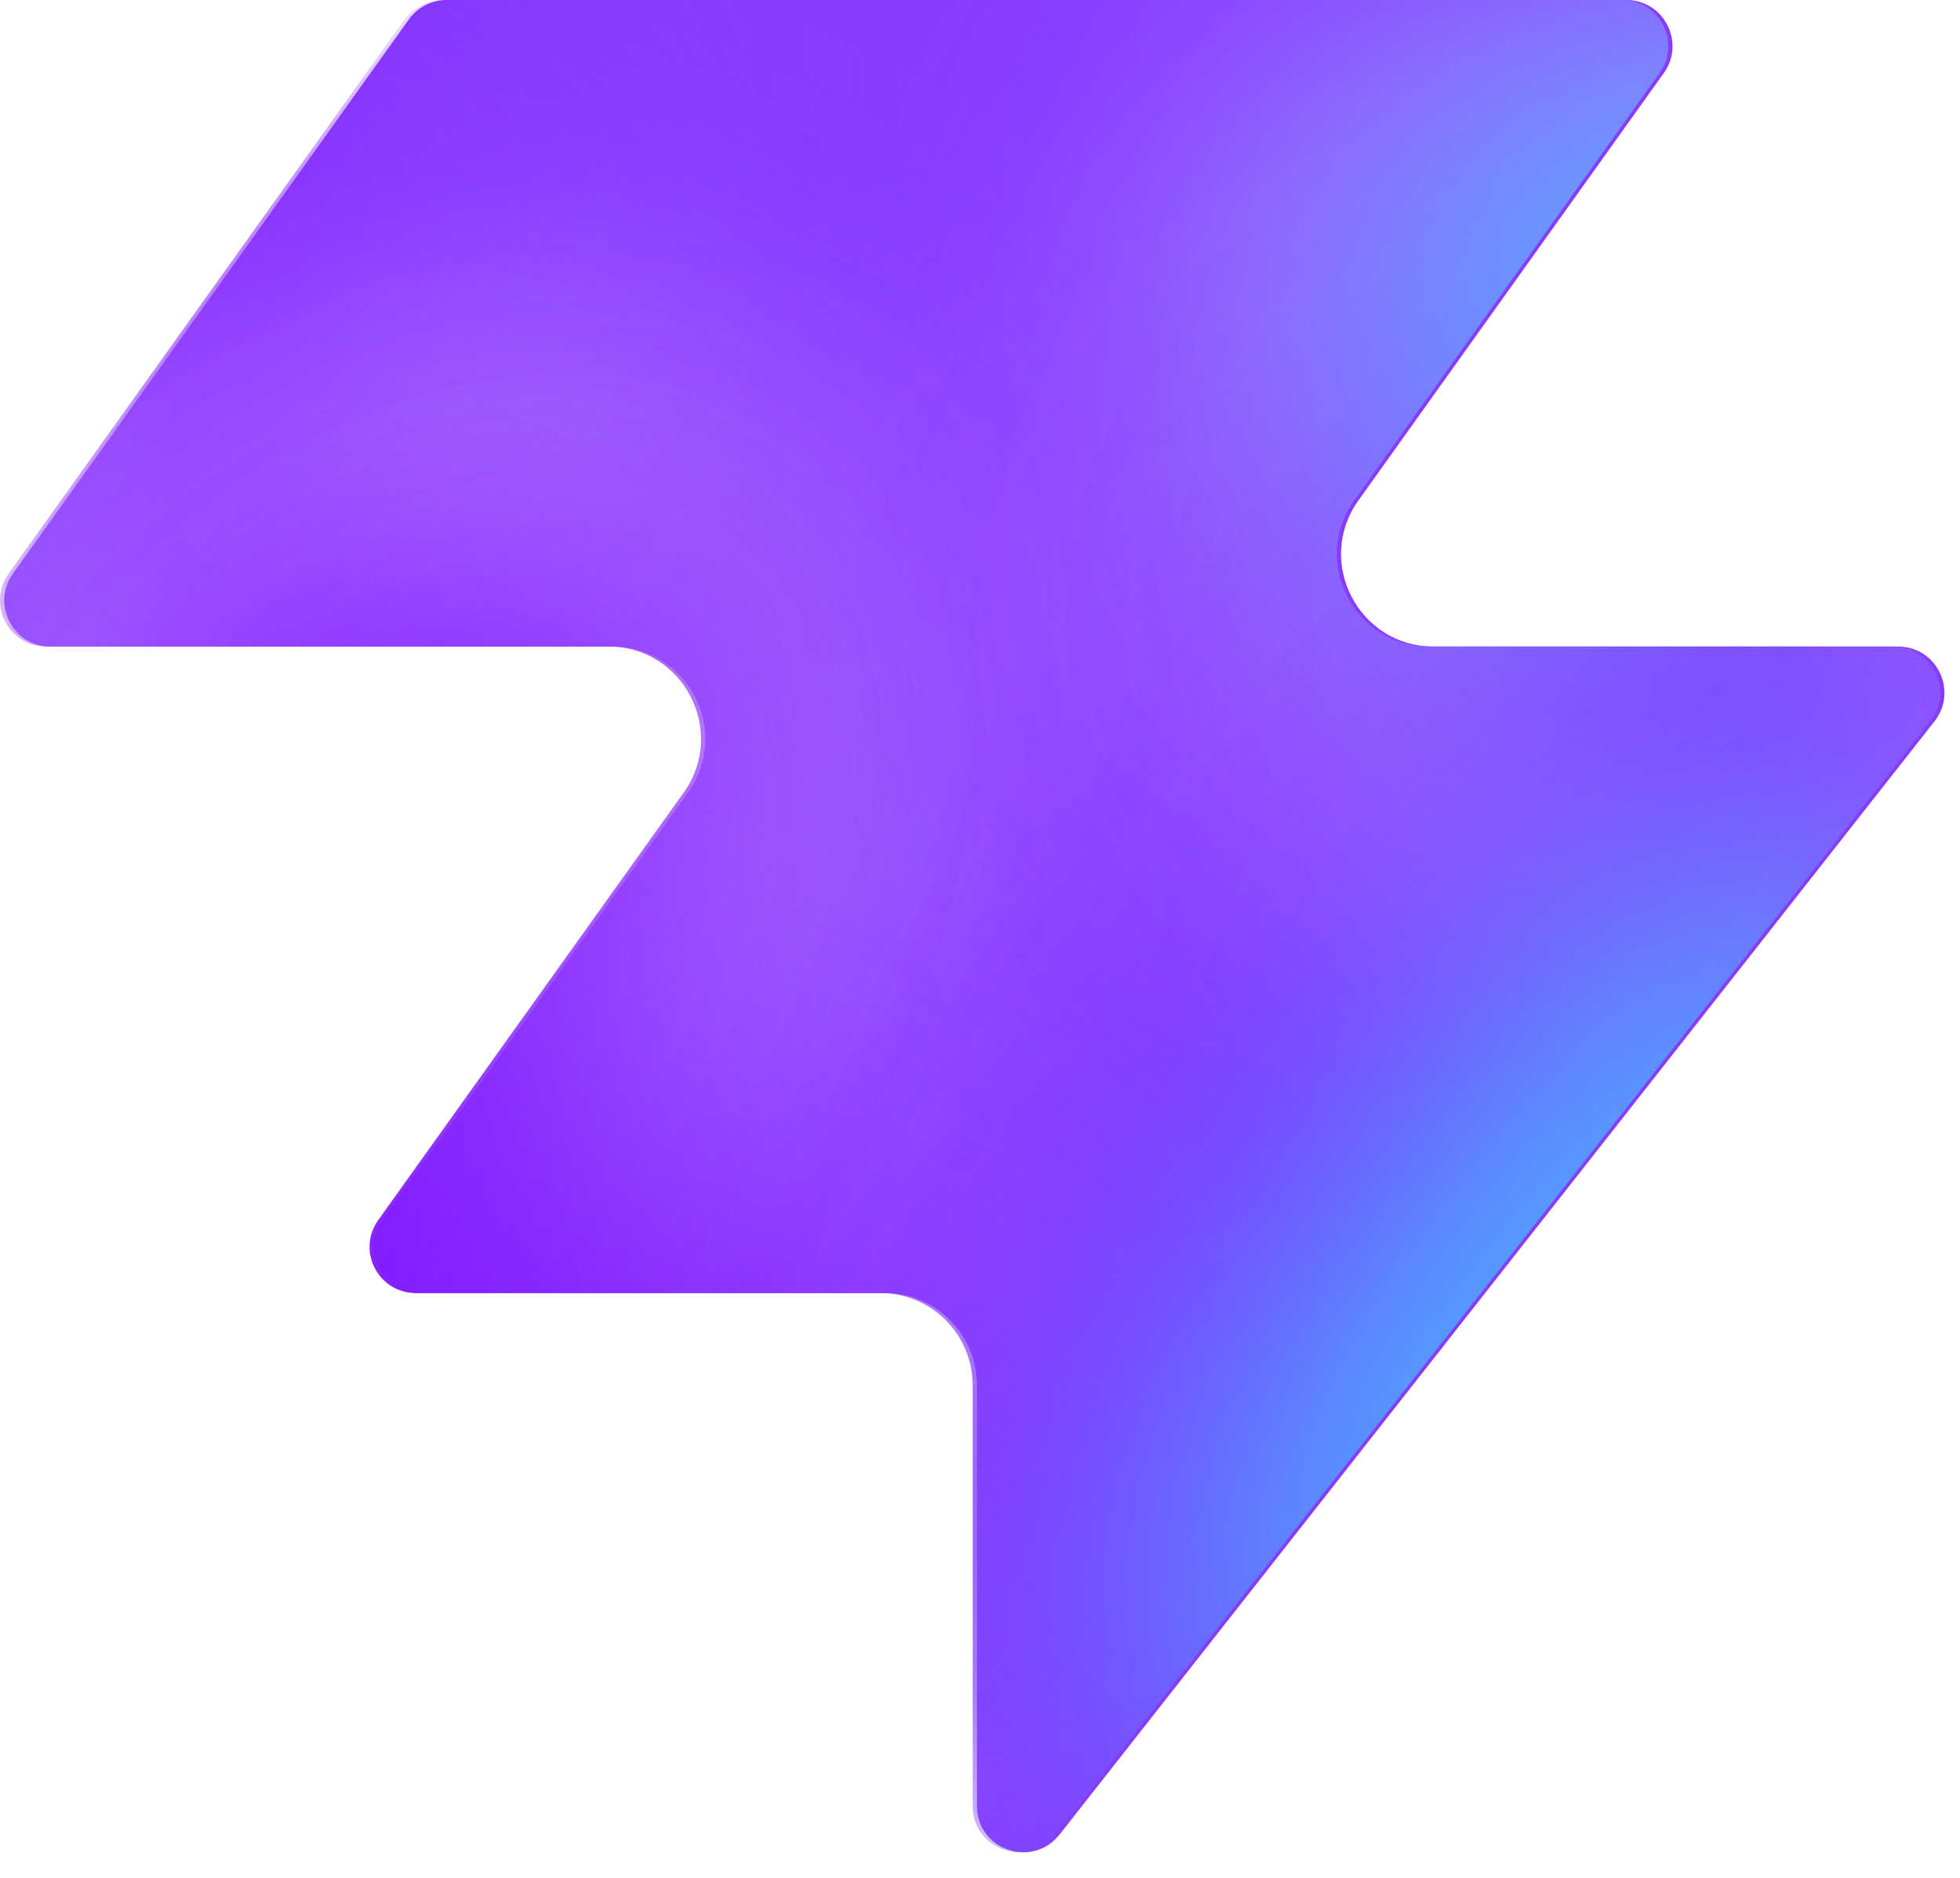
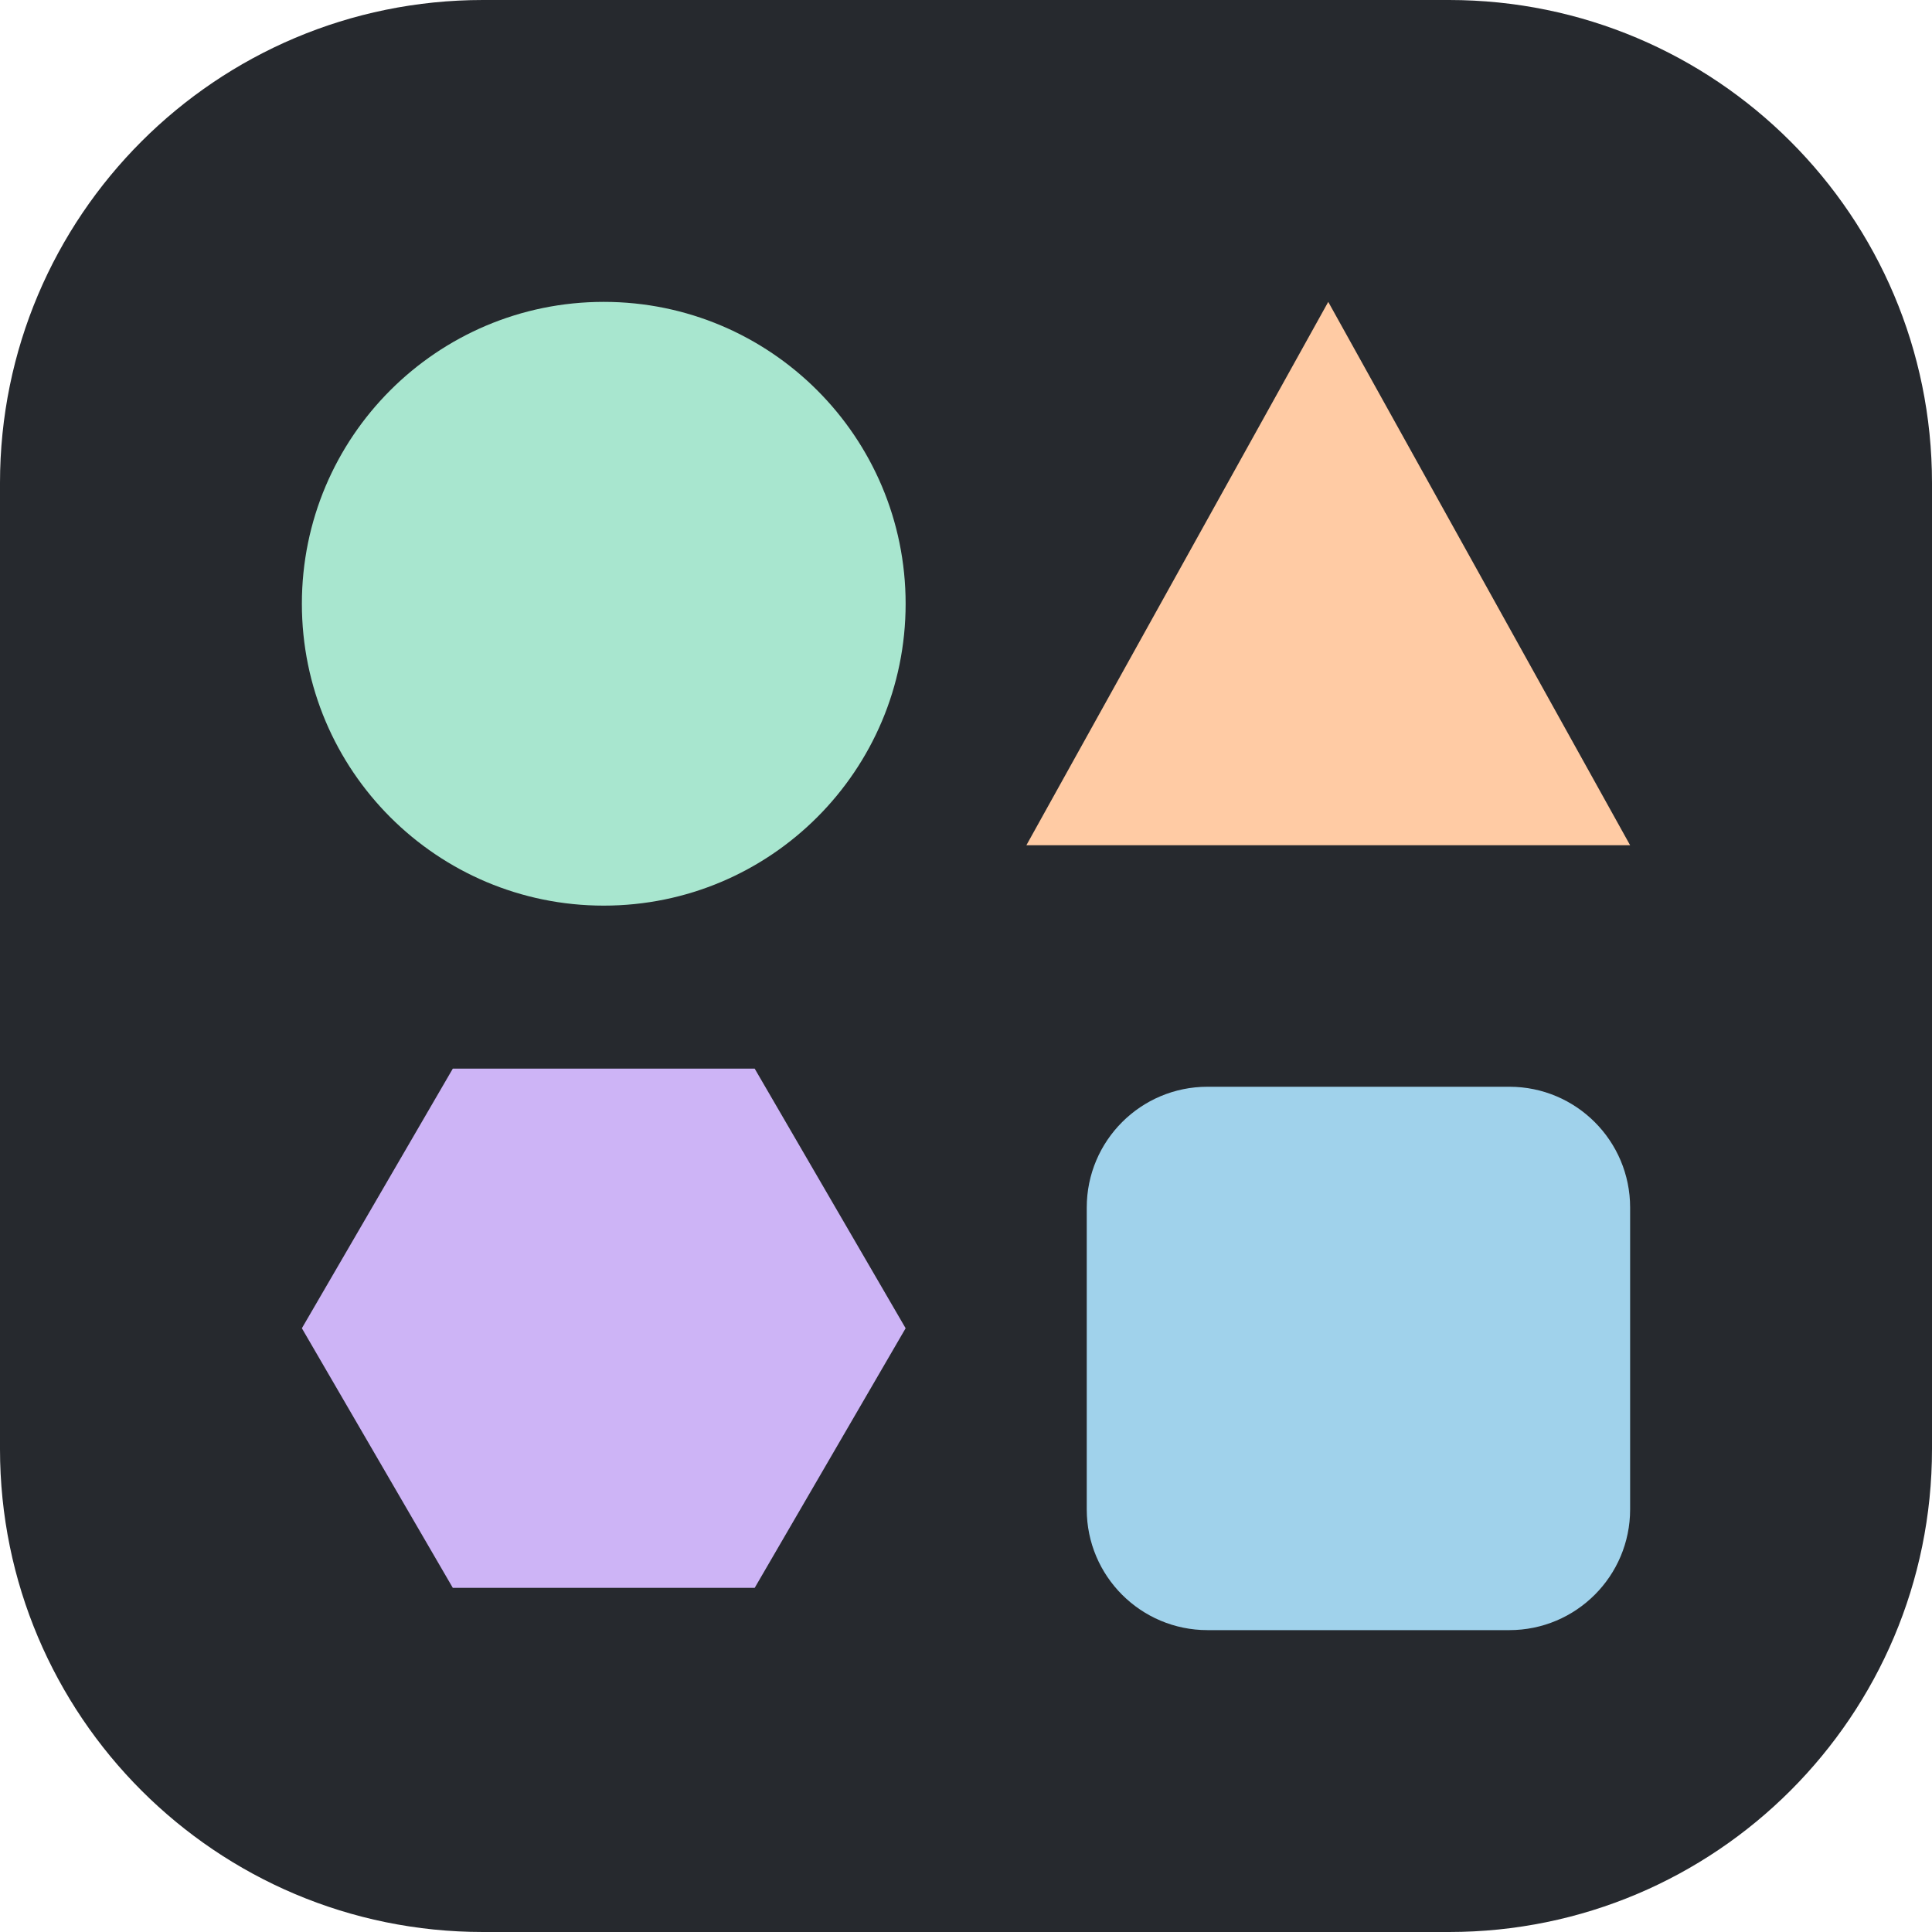
- <svg xmlns="http://www.w3.org/2000/svg" width="48" height="46" fill="none" viewBox="0 0 48 46">
-   <path fill="#863bff" d="M25.946 44.938c-.664.845-2.021.375-2.021-.698V33.937a2.26 2.26 0 0 0-2.262-2.262H10.287c-.92 0-1.456-1.04-.92-1.788l7.48-10.471c1.07-1.497 0-3.578-1.842-3.578H1.237c-.92 0-1.456-1.04-.92-1.788L10.013.474c.214-.297.556-.474.92-.474h28.894c.92 0 1.456 1.04.92 1.788l-7.48 10.471c-1.07 1.498 0 3.579 1.842 3.579h11.377c.943 0 1.473 1.088.89 1.83L25.947 44.94z" style="fill:#863bff;fill:color(display-p3 .525 .23 1);fill-opacity:1" />
-   <mask id="a" width="48" height="46" x="0" y="0" maskUnits="userSpaceOnUse" style="mask-type:alpha">
-     <path fill="#000" d="M25.842 44.938c-.664.844-2.021.375-2.021-.698V33.937a2.26 2.26 0 0 0-2.262-2.262H10.183c-.92 0-1.456-1.04-.92-1.788l7.48-10.471c1.07-1.498 0-3.579-1.842-3.579H1.133c-.92 0-1.456-1.04-.92-1.787L9.91.473c.214-.297.556-.474.92-.474h28.894c.92 0 1.456 1.04.92 1.788l-7.48 10.471c-1.07 1.498 0 3.578 1.842 3.578h11.377c.943 0 1.473 1.088.89 1.832L25.843 44.94z" style="fill:#000;fill-opacity:1" />
-   </mask>
-   <g mask="url(#a)">
-     <g filter="url(#b)">
-       <ellipse cx="5.508" cy="14.704" fill="#ede6ff" rx="5.508" ry="14.704" style="fill:#ede6ff;fill:color(display-p3 .927 .903 1);fill-opacity:1" transform="matrix(.00324 1 1 -.00324 -4.47 31.516)" />
-     </g>
-     <g filter="url(#c)">
-       <ellipse cx="10.399" cy="29.851" fill="#ede6ff" rx="10.399" ry="29.851" style="fill:#ede6ff;fill:color(display-p3 .927 .903 1);fill-opacity:1" transform="matrix(.00324 1 1 -.00324 -39.328 7.883)" />
-     </g>
-     <g filter="url(#d)">
-       <ellipse cx="5.508" cy="30.487" fill="#7e14ff" rx="5.508" ry="30.487" style="fill:#7e14ff;fill:color(display-p3 .492 .077 1);fill-opacity:1" transform="rotate(89.814 -25.913 -14.639)scale(1 -1)" />
-     </g>
-     <g filter="url(#e)">
-       <ellipse cx="5.508" cy="30.599" fill="#7e14ff" rx="5.508" ry="30.599" style="fill:#7e14ff;fill:color(display-p3 .492 .077 1);fill-opacity:1" transform="rotate(89.814 -32.644 -3.334)scale(1 -1)" />
-     </g>
-     <g filter="url(#f)">
-       <ellipse cx="5.508" cy="30.599" fill="#7e14ff" rx="5.508" ry="30.599" style="fill:#7e14ff;fill:color(display-p3 .492 .077 1);fill-opacity:1" transform="matrix(.00324 1 1 -.00324 -34.34 30.47)" />
-     </g>
-     <g filter="url(#g)">
-       <ellipse cx="14.072" cy="22.078" fill="#ede6ff" rx="14.072" ry="22.078" style="fill:#ede6ff;fill:color(display-p3 .927 .903 1);fill-opacity:1" transform="rotate(93.35 24.506 48.493)scale(-1 1)" />
-     </g>
-     <g filter="url(#h)">
-       <ellipse cx="3.47" cy="21.501" fill="#7e14ff" rx="3.47" ry="21.501" style="fill:#7e14ff;fill:color(display-p3 .492 .077 1);fill-opacity:1" transform="rotate(89.009 28.708 47.59)scale(-1 1)" />
-     </g>
-     <g filter="url(#i)">
-       <ellipse cx="3.47" cy="21.501" fill="#7e14ff" rx="3.47" ry="21.501" style="fill:#7e14ff;fill:color(display-p3 .492 .077 1);fill-opacity:1" transform="rotate(89.009 28.708 47.59)scale(-1 1)" />
-     </g>
-     <g filter="url(#j)">
-       <ellipse cx=".387" cy="8.972" fill="#7e14ff" rx="4.407" ry="29.108" style="fill:#7e14ff;fill:color(display-p3 .492 .077 1);fill-opacity:1" transform="rotate(39.51 .387 8.972)" />
-     </g>
-     <g filter="url(#k)">
-       <ellipse cx="47.523" cy="-6.092" fill="#7e14ff" rx="4.407" ry="29.108" style="fill:#7e14ff;fill:color(display-p3 .492 .077 1);fill-opacity:1" transform="rotate(37.892 47.523 -6.092)" />
-     </g>
-     <g filter="url(#l)">
-       <ellipse cx="41.412" cy="6.333" fill="#47bfff" rx="5.971" ry="9.665" style="fill:#47bfff;fill:color(display-p3 .28 .748 1);fill-opacity:1" transform="rotate(37.892 41.412 6.333)" />
-     </g>
-     <g filter="url(#m)">
-       <ellipse cx="-1.879" cy="38.332" fill="#7e14ff" rx="4.407" ry="29.108" style="fill:#7e14ff;fill:color(display-p3 .492 .077 1);fill-opacity:1" transform="rotate(37.892 -1.88 38.332)" />
-     </g>
-     <g filter="url(#n)">
-       <ellipse cx="-1.879" cy="38.332" fill="#7e14ff" rx="4.407" ry="29.108" style="fill:#7e14ff;fill:color(display-p3 .492 .077 1);fill-opacity:1" transform="rotate(37.892 -1.88 38.332)" />
-     </g>
-     <g filter="url(#o)">
-       <ellipse cx="35.651" cy="29.907" fill="#7e14ff" rx="4.407" ry="29.108" style="fill:#7e14ff;fill:color(display-p3 .492 .077 1);fill-opacity:1" transform="rotate(37.892 35.651 29.907)" />
-     </g>
-     <g filter="url(#p)">
-       <ellipse cx="38.418" cy="32.4" fill="#47bfff" rx="5.971" ry="15.297" style="fill:#47bfff;fill:color(display-p3 .28 .748 1);fill-opacity:1" transform="rotate(37.892 38.418 32.4)" />
-     </g>
-   </g>
-   <defs>
-     <filter id="b" width="60.045" height="41.654" x="-19.77" y="16.149" color-interpolation-filters="sRGB" filterUnits="userSpaceOnUse">
-       <feFlood flood-opacity="0" result="BackgroundImageFix" />
-       <feBlend in="SourceGraphic" in2="BackgroundImageFix" result="shape" />
-       <feGaussianBlur result="effect1_foregroundBlur_2002_17158" stdDeviation="7.659" />
-     </filter>
-     <filter id="c" width="90.34" height="51.437" x="-54.613" y="-7.533" color-interpolation-filters="sRGB" filterUnits="userSpaceOnUse">
-       <feFlood flood-opacity="0" result="BackgroundImageFix" />
-       <feBlend in="SourceGraphic" in2="BackgroundImageFix" result="shape" />
-       <feGaussianBlur result="effect1_foregroundBlur_2002_17158" stdDeviation="7.659" />
-     </filter>
-     <filter id="d" width="79.355" height="29.4" x="-49.64" y="2.03" color-interpolation-filters="sRGB" filterUnits="userSpaceOnUse">
-       <feFlood flood-opacity="0" result="BackgroundImageFix" />
-       <feBlend in="SourceGraphic" in2="BackgroundImageFix" result="shape" />
-       <feGaussianBlur result="effect1_foregroundBlur_2002_17158" stdDeviation="4.596" />
-     </filter>
-     <filter id="e" width="79.579" height="29.4" x="-45.045" y="20.029" color-interpolation-filters="sRGB" filterUnits="userSpaceOnUse">
-       <feFlood flood-opacity="0" result="BackgroundImageFix" />
-       <feBlend in="SourceGraphic" in2="BackgroundImageFix" result="shape" />
-       <feGaussianBlur result="effect1_foregroundBlur_2002_17158" stdDeviation="4.596" />
-     </filter>
-     <filter id="f" width="79.579" height="29.4" x="-43.513" y="21.178" color-interpolation-filters="sRGB" filterUnits="userSpaceOnUse">
-       <feFlood flood-opacity="0" result="BackgroundImageFix" />
-       <feBlend in="SourceGraphic" in2="BackgroundImageFix" result="shape" />
-       <feGaussianBlur result="effect1_foregroundBlur_2002_17158" stdDeviation="4.596" />
-     </filter>
-     <filter id="g" width="74.749" height="58.852" x="15.756" y="-17.901" color-interpolation-filters="sRGB" filterUnits="userSpaceOnUse">
-       <feFlood flood-opacity="0" result="BackgroundImageFix" />
-       <feBlend in="SourceGraphic" in2="BackgroundImageFix" result="shape" />
-       <feGaussianBlur result="effect1_foregroundBlur_2002_17158" stdDeviation="7.659" />
-     </filter>
-     <filter id="h" width="61.377" height="25.362" x="23.548" y="2.284" color-interpolation-filters="sRGB" filterUnits="userSpaceOnUse">
-       <feFlood flood-opacity="0" result="BackgroundImageFix" />
-       <feBlend in="SourceGraphic" in2="BackgroundImageFix" result="shape" />
-       <feGaussianBlur result="effect1_foregroundBlur_2002_17158" stdDeviation="4.596" />
-     </filter>
-     <filter id="i" width="61.377" height="25.362" x="23.548" y="2.284" color-interpolation-filters="sRGB" filterUnits="userSpaceOnUse">
-       <feFlood flood-opacity="0" result="BackgroundImageFix" />
-       <feBlend in="SourceGraphic" in2="BackgroundImageFix" result="shape" />
-       <feGaussianBlur result="effect1_foregroundBlur_2002_17158" stdDeviation="4.596" />
-     </filter>
-     <filter id="j" width="56.045" height="63.649" x="-27.636" y="-22.853" color-interpolation-filters="sRGB" filterUnits="userSpaceOnUse">
-       <feFlood flood-opacity="0" result="BackgroundImageFix" />
-       <feBlend in="SourceGraphic" in2="BackgroundImageFix" result="shape" />
-       <feGaussianBlur result="effect1_foregroundBlur_2002_17158" stdDeviation="4.596" />
-     </filter>
-     <filter id="k" width="54.814" height="64.646" x="20.116" y="-38.415" color-interpolation-filters="sRGB" filterUnits="userSpaceOnUse">
-       <feFlood flood-opacity="0" result="BackgroundImageFix" />
-       <feBlend in="SourceGraphic" in2="BackgroundImageFix" result="shape" />
-       <feGaussianBlur result="effect1_foregroundBlur_2002_17158" stdDeviation="4.596" />
-     </filter>
-     <filter id="l" width="33.541" height="35.313" x="24.641" y="-11.323" color-interpolation-filters="sRGB" filterUnits="userSpaceOnUse">
-       <feFlood flood-opacity="0" result="BackgroundImageFix" />
-       <feBlend in="SourceGraphic" in2="BackgroundImageFix" result="shape" />
-       <feGaussianBlur result="effect1_foregroundBlur_2002_17158" stdDeviation="4.596" />
-     </filter>
-     <filter id="m" width="54.814" height="64.646" x="-29.286" y="6.009" color-interpolation-filters="sRGB" filterUnits="userSpaceOnUse">
-       <feFlood flood-opacity="0" result="BackgroundImageFix" />
-       <feBlend in="SourceGraphic" in2="BackgroundImageFix" result="shape" />
-       <feGaussianBlur result="effect1_foregroundBlur_2002_17158" stdDeviation="4.596" />
-     </filter>
-     <filter id="n" width="54.814" height="64.646" x="-29.286" y="6.009" color-interpolation-filters="sRGB" filterUnits="userSpaceOnUse">
-       <feFlood flood-opacity="0" result="BackgroundImageFix" />
-       <feBlend in="SourceGraphic" in2="BackgroundImageFix" result="shape" />
-       <feGaussianBlur result="effect1_foregroundBlur_2002_17158" stdDeviation="4.596" />
-     </filter>
-     <filter id="o" width="54.814" height="64.646" x="8.244" y="-2.416" color-interpolation-filters="sRGB" filterUnits="userSpaceOnUse">
-       <feFlood flood-opacity="0" result="BackgroundImageFix" />
-       <feBlend in="SourceGraphic" in2="BackgroundImageFix" result="shape" />
-       <feGaussianBlur result="effect1_foregroundBlur_2002_17158" stdDeviation="4.596" />
-     </filter>
-     <filter id="p" width="39.409" height="43.623" x="18.713" y="10.588" color-interpolation-filters="sRGB" filterUnits="userSpaceOnUse">
-       <feFlood flood-opacity="0" result="BackgroundImageFix" />
-       <feBlend in="SourceGraphic" in2="BackgroundImageFix" result="shape" />
-       <feGaussianBlur result="effect1_foregroundBlur_2002_17158" stdDeviation="4.596" />
-     </filter>
-   </defs>
+ <svg xmlns="http://www.w3.org/2000/svg" viewBox="0 0 32 32">
+   <rect width="32" height="32" rx="8" fill="#26292e" />
+   <circle cx="10" cy="10" r="5" fill="#a8e6cf" />
+   <polygon points="22,5 27,14 17,14" fill="#ffcba4" />
+   <polygon points="15,22 12.5,26.3 7.5,26.3 5,22 7.5,17.7 12.5,17.7" fill="#cdb4f6" />
+   <rect x="18" y="18" width="9" height="9" rx="2" fill="#a0d2eb" />
</svg>
